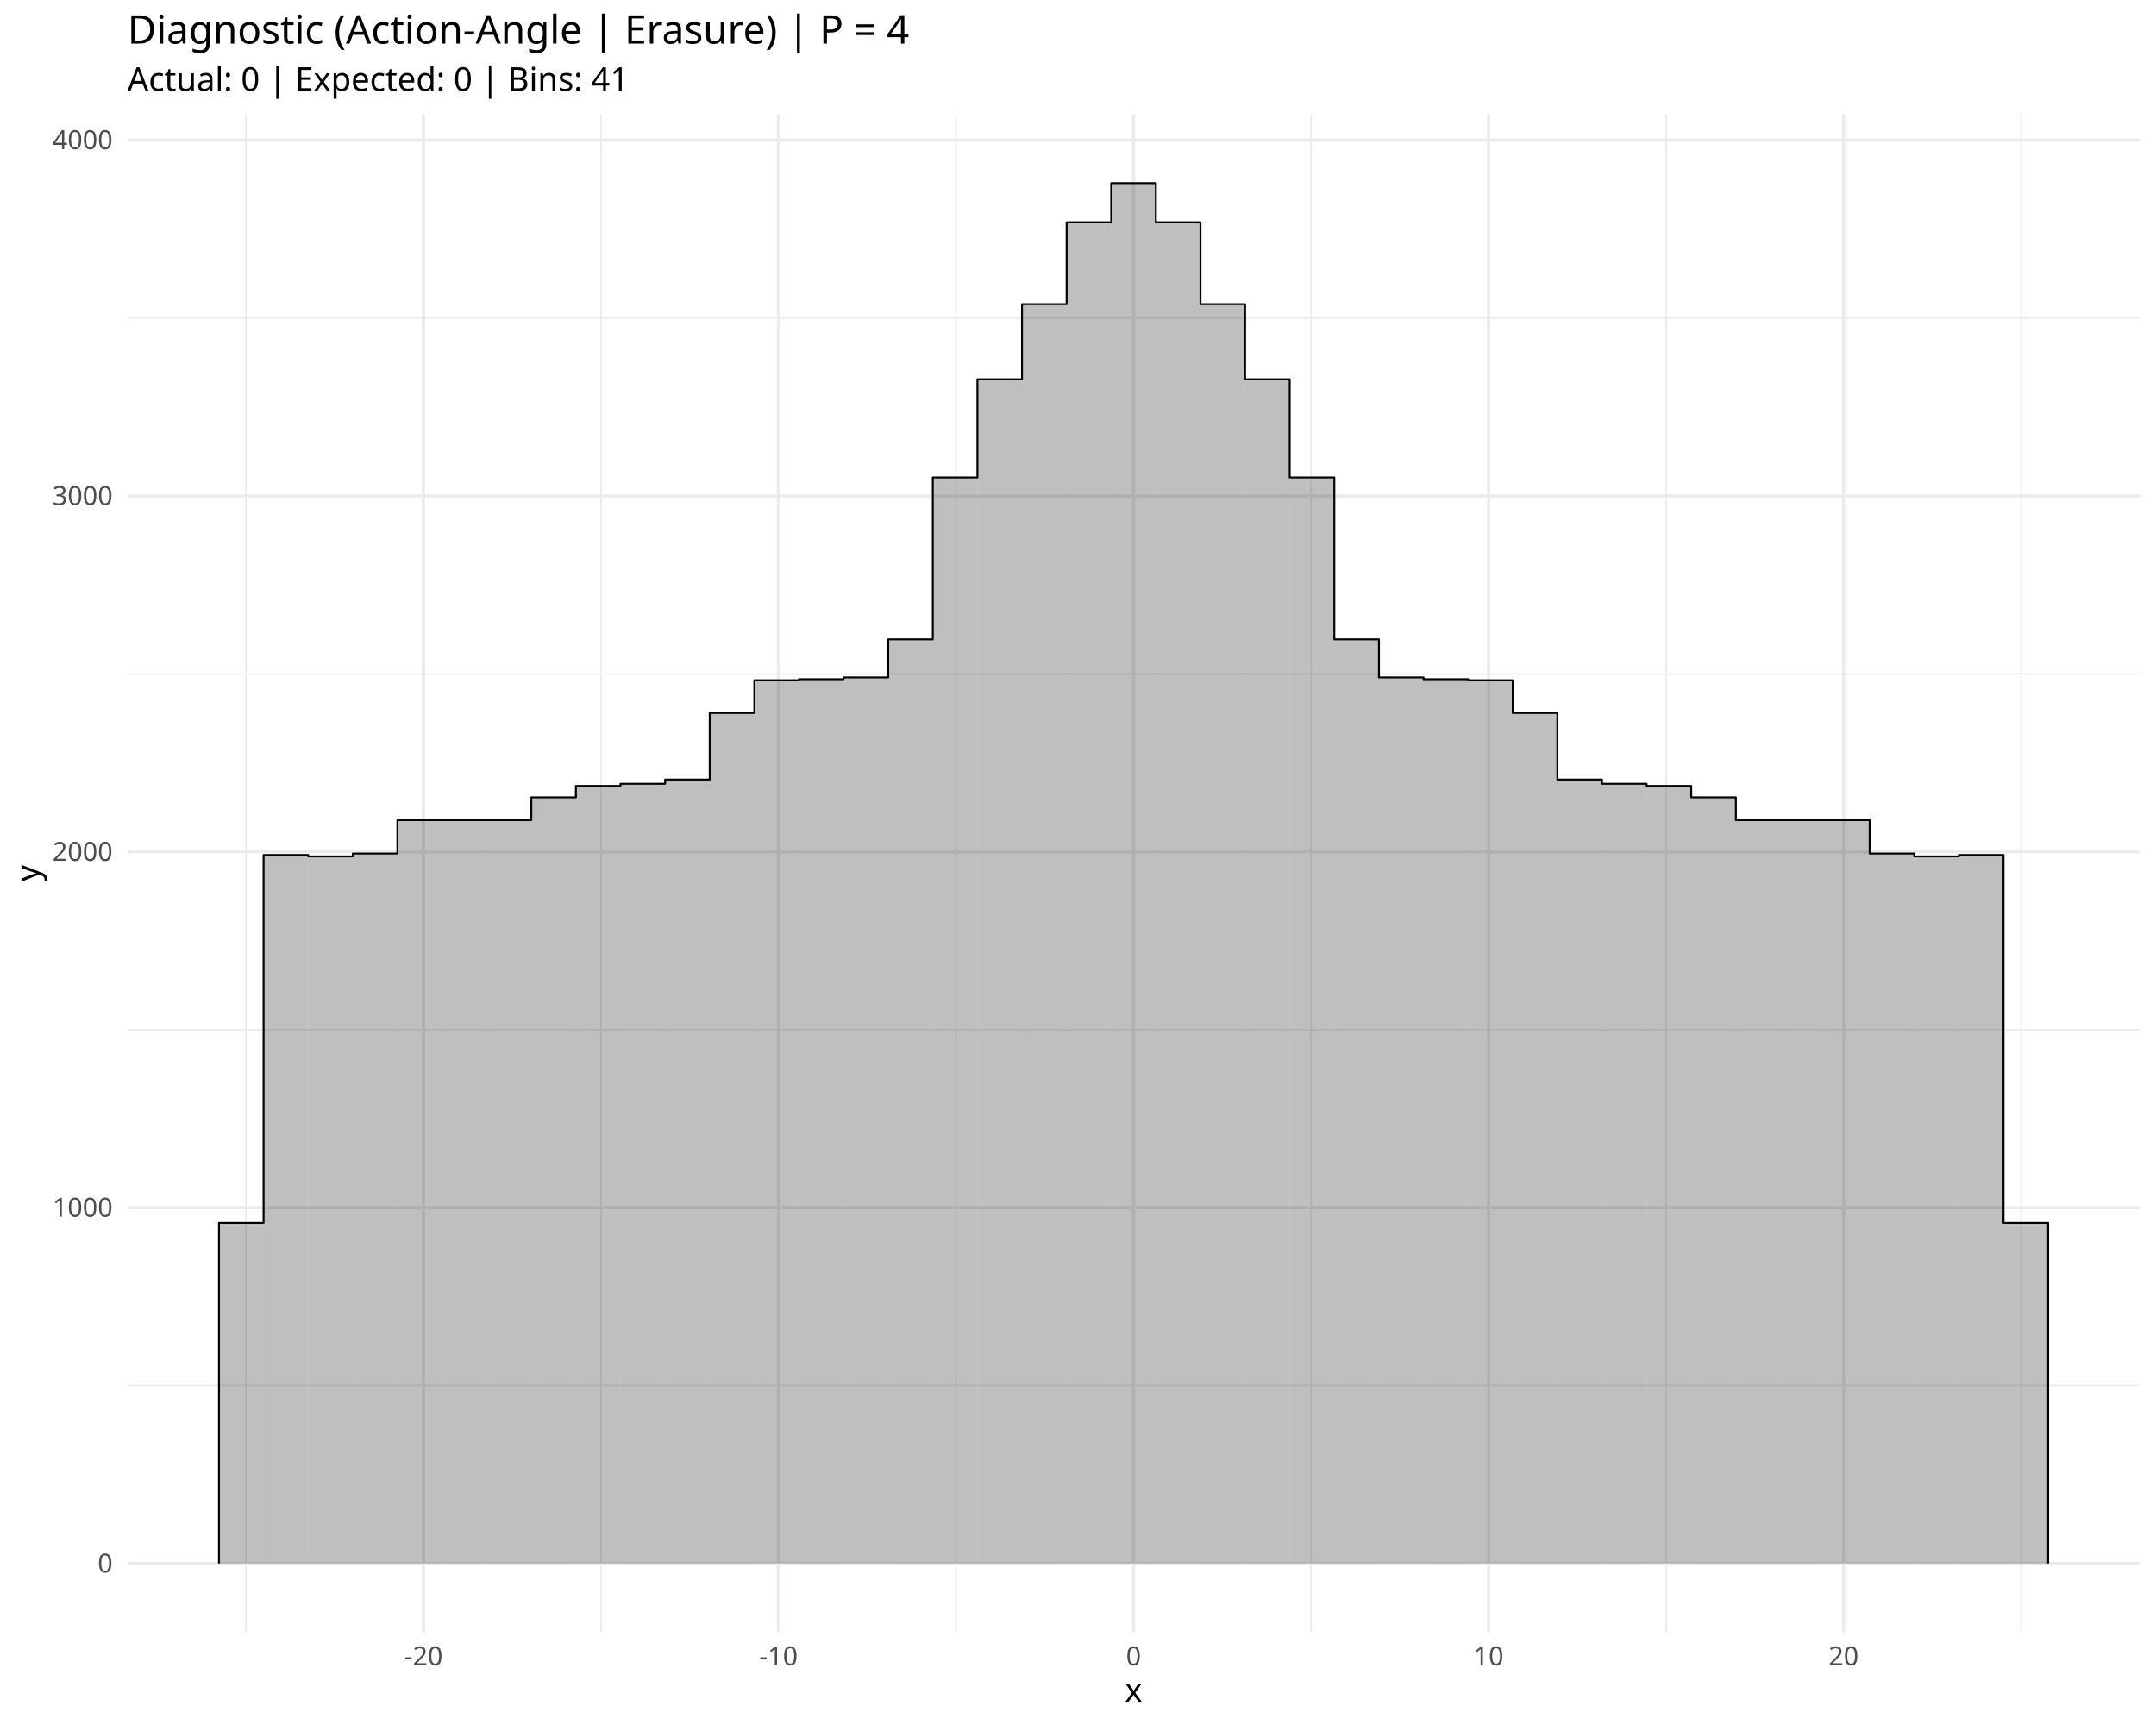
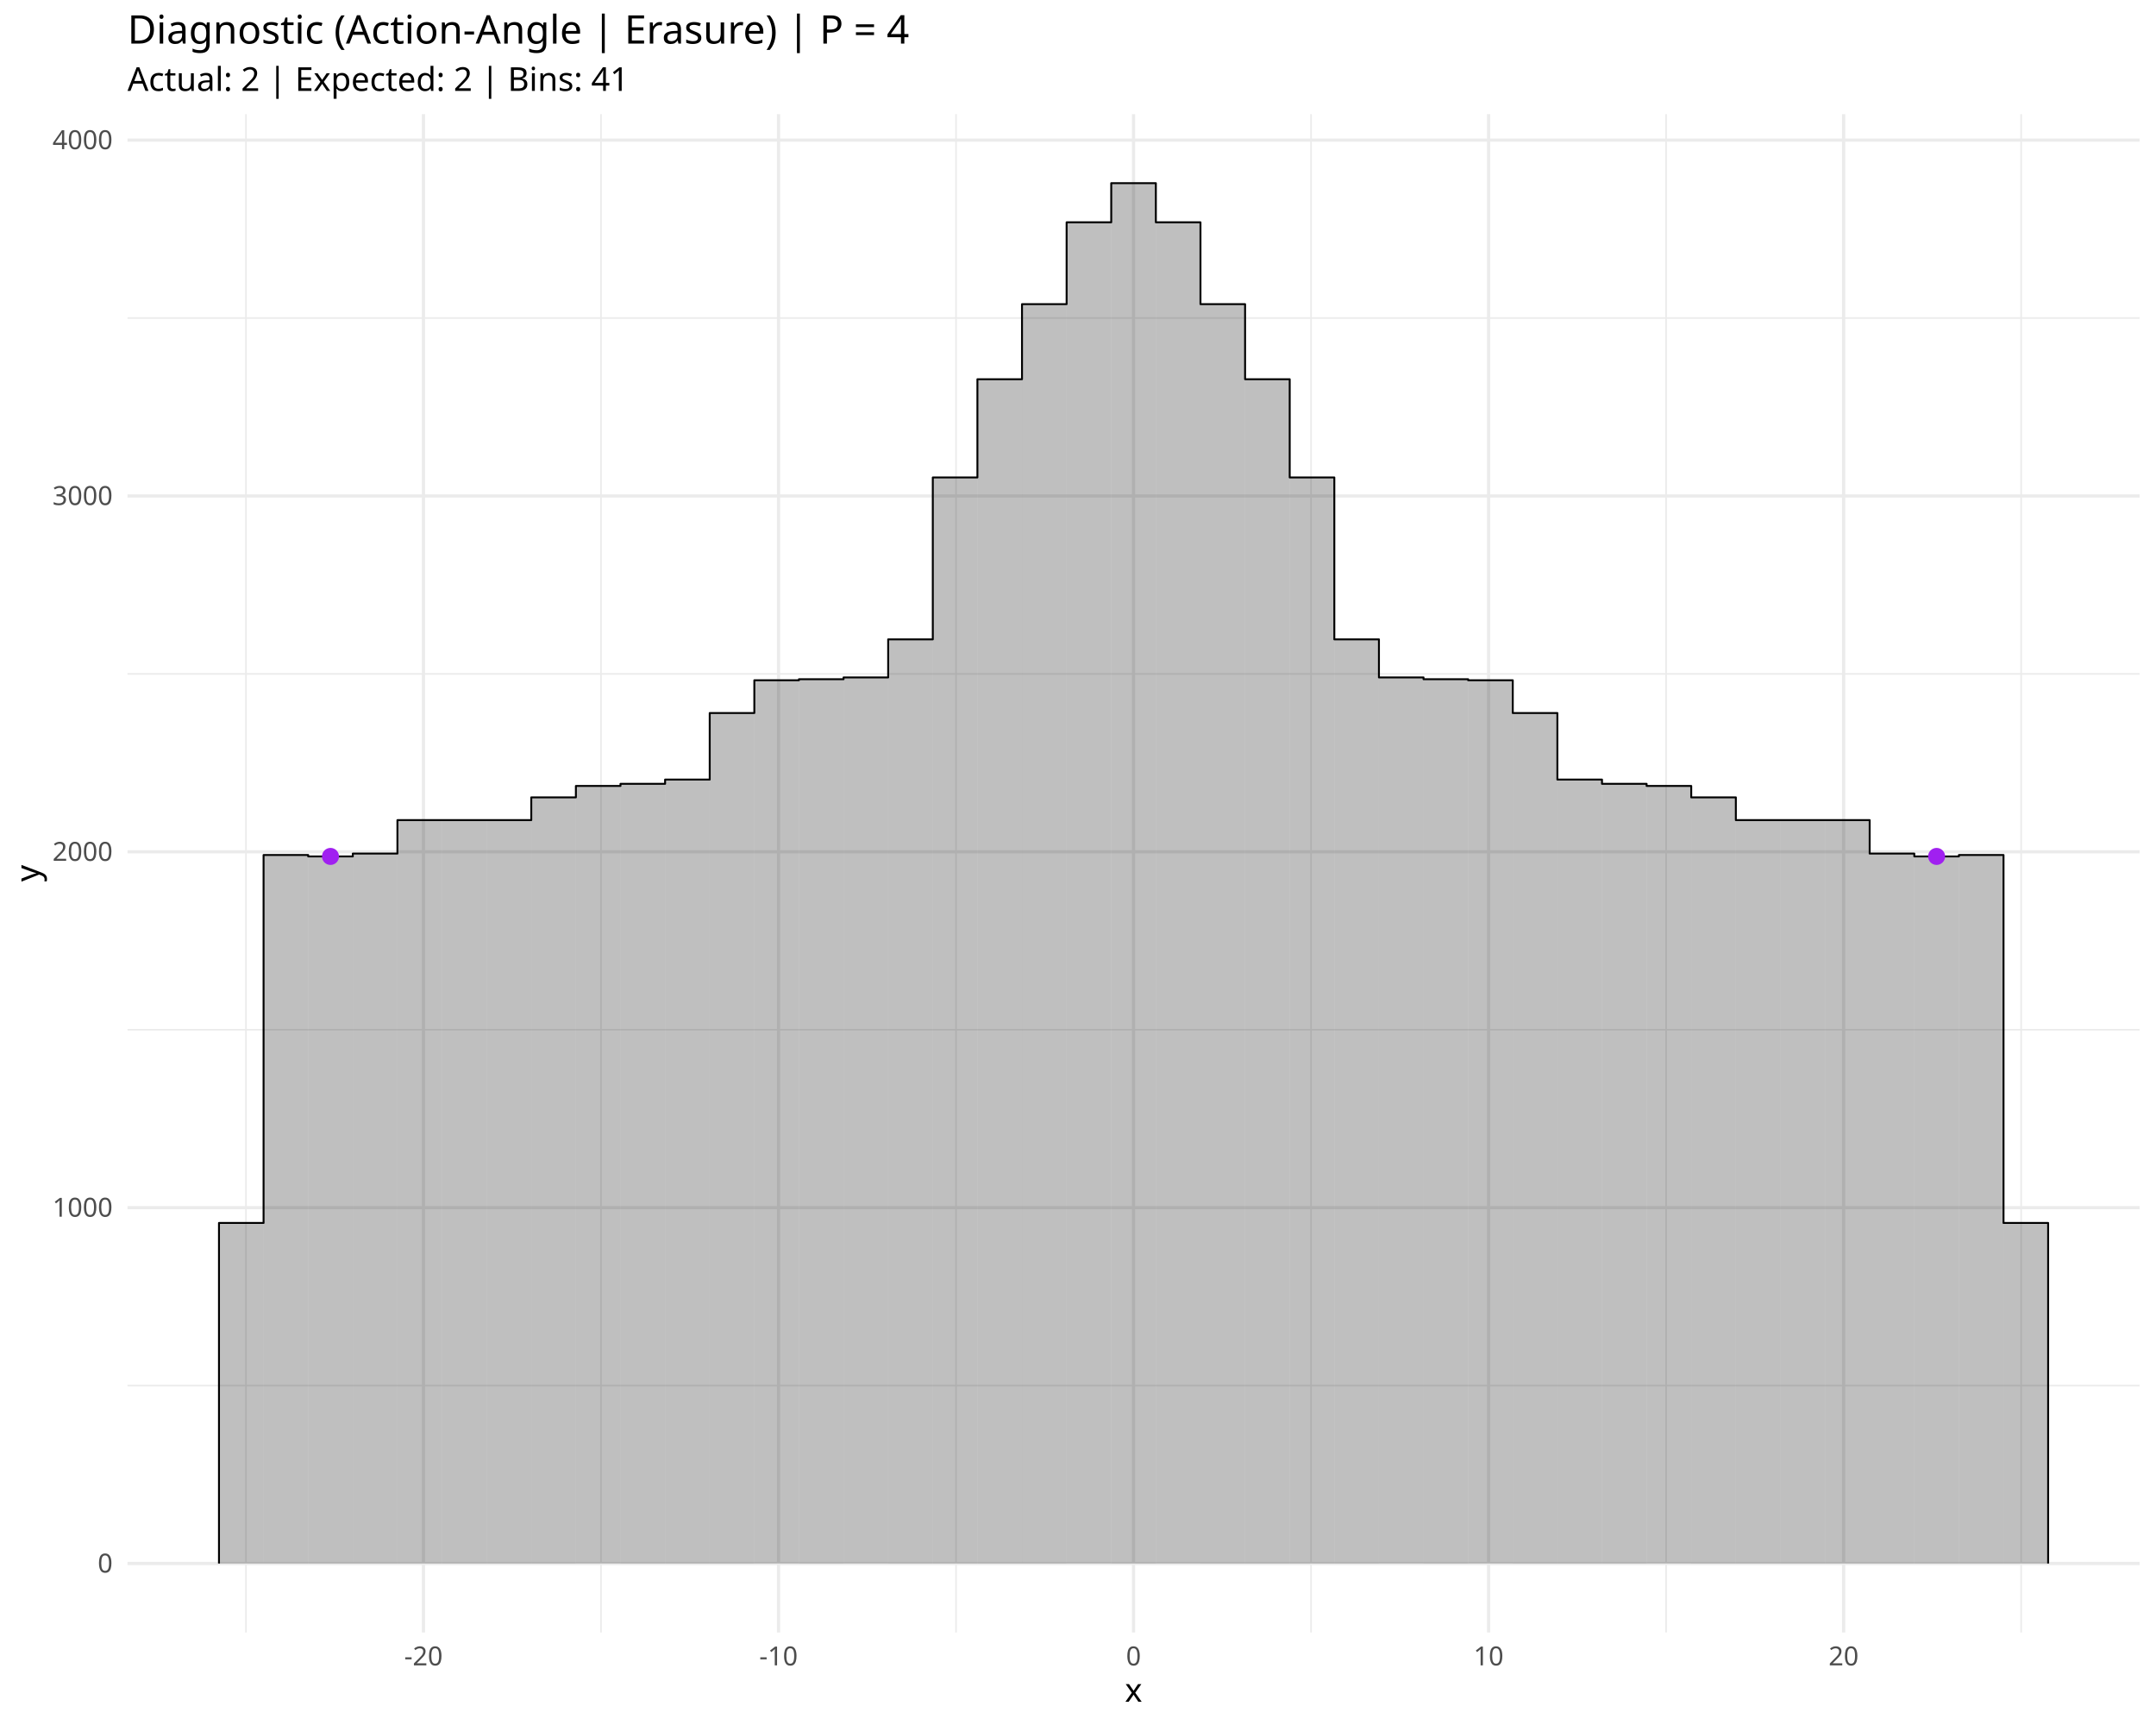
<svg xmlns="http://www.w3.org/2000/svg" class="svglite" data-engine-version="2.0" width="720.00pt" height="576.00pt" viewBox="0 0 720.00 576.00">
  <defs>
    <style type="text/css">
    .svglite line, .svglite polyline, .svglite polygon, .svglite path, .svglite rect, .svglite circle {
      fill: none;
      stroke: #000000;
      stroke-linecap: round;
      stroke-linejoin: round;
      stroke-miterlimit: 10.00;
    }
  </style>
  </defs>
  <rect width="100%" height="100%" style="stroke: none; fill: #FFFFFF;" />
  <defs>
    <clipPath id="cpMC4wMHw3MjAuMDB8MC4wMHw1NzYuMDA=">
      <rect x="0.00" y="0.00" width="720.00" height="576.00" />
    </clipPath>
  </defs>
  <g clip-path="url(#cpMC4wMHw3MjAuMDB8MC4wMHw1NzYuMDA=)">
    <rect x="0.00" y="0.00" width="720.00" height="576.00" style="stroke-width: 1.07; stroke: none; fill: #FFFFFF;" />
  </g>
  <defs>
    <clipPath id="cpNDIuNTh8NzE0LjUyfDM4LjEyfDU0NS4xMQ==">
      <rect x="42.58" y="38.12" width="671.94" height="507.00" />
    </clipPath>
  </defs>
  <g clip-path="url(#cpNDIuNTh8NzE0LjUyfDM4LjEyfDU0NS4xMQ==)">
    <polyline points="42.58,462.66 714.52,462.66 " style="stroke-width: 0.53; stroke: #EBEBEB; stroke-linecap: butt;" />
    <polyline points="42.58,343.84 714.52,343.84 " style="stroke-width: 0.53; stroke: #EBEBEB; stroke-linecap: butt;" />
    <polyline points="42.58,225.02 714.52,225.02 " style="stroke-width: 0.53; stroke: #EBEBEB; stroke-linecap: butt;" />
    <polyline points="42.58,106.19 714.52,106.19 " style="stroke-width: 0.53; stroke: #EBEBEB; stroke-linecap: butt;" />
    <polyline points="82.14,545.11 82.14,38.12 " style="stroke-width: 0.53; stroke: #EBEBEB; stroke-linecap: butt;" />
    <polyline points="200.70,545.11 200.70,38.12 " style="stroke-width: 0.53; stroke: #EBEBEB; stroke-linecap: butt;" />
    <polyline points="319.27,545.11 319.27,38.12 " style="stroke-width: 0.53; stroke: #EBEBEB; stroke-linecap: butt;" />
    <polyline points="437.83,545.11 437.83,38.12 " style="stroke-width: 0.53; stroke: #EBEBEB; stroke-linecap: butt;" />
    <polyline points="556.40,545.11 556.40,38.12 " style="stroke-width: 0.53; stroke: #EBEBEB; stroke-linecap: butt;" />
    <polyline points="674.97,545.11 674.97,38.12 " style="stroke-width: 0.53; stroke: #EBEBEB; stroke-linecap: butt;" />
    <polyline points="42.58,522.07 714.52,522.07 " style="stroke-width: 1.07; stroke: #EBEBEB; stroke-linecap: butt;" />
    <polyline points="42.58,403.25 714.52,403.25 " style="stroke-width: 1.07; stroke: #EBEBEB; stroke-linecap: butt;" />
    <polyline points="42.58,284.43 714.52,284.43 " style="stroke-width: 1.07; stroke: #EBEBEB; stroke-linecap: butt;" />
    <polyline points="42.58,165.61 714.52,165.61 " style="stroke-width: 1.07; stroke: #EBEBEB; stroke-linecap: butt;" />
    <polyline points="42.58,46.78 714.52,46.78 " style="stroke-width: 1.07; stroke: #EBEBEB; stroke-linecap: butt;" />
    <polyline points="141.42,545.11 141.42,38.12 " style="stroke-width: 1.07; stroke: #EBEBEB; stroke-linecap: butt;" />
    <polyline points="259.99,545.11 259.99,38.12 " style="stroke-width: 1.07; stroke: #EBEBEB; stroke-linecap: butt;" />
    <polyline points="378.55,545.11 378.55,38.12 " style="stroke-width: 1.07; stroke: #EBEBEB; stroke-linecap: butt;" />
    <polyline points="497.12,545.11 497.12,38.12 " style="stroke-width: 1.07; stroke: #EBEBEB; stroke-linecap: butt;" />
    <polyline points="615.68,545.11 615.68,38.12 " style="stroke-width: 1.07; stroke: #EBEBEB; stroke-linecap: butt;" />
    <rect x="73.13" y="408.36" width="14.90" height="113.71" style="stroke-width: 1.07; stroke: none; stroke-linecap: butt; stroke-linejoin: miter; fill: #000000; fill-opacity: 0.25;" />
    <rect x="88.02" y="285.50" width="14.90" height="236.57" style="stroke-width: 1.07; stroke: none; stroke-linecap: butt; stroke-linejoin: miter; fill: #000000; fill-opacity: 0.25;" />
    <rect x="102.92" y="285.97" width="14.90" height="236.10" style="stroke-width: 1.07; stroke: none; stroke-linecap: butt; stroke-linejoin: miter; fill: #000000; fill-opacity: 0.25;" />
    <rect x="117.82" y="285.02" width="14.90" height="237.05" style="stroke-width: 1.07; stroke: none; stroke-linecap: butt; stroke-linejoin: miter; fill: #000000; fill-opacity: 0.25;" />
    <rect x="132.72" y="273.85" width="14.90" height="248.22" style="stroke-width: 1.07; stroke: none; stroke-linecap: butt; stroke-linejoin: miter; fill: #000000; fill-opacity: 0.25;" />
    <rect x="147.62" y="273.85" width="14.90" height="248.22" style="stroke-width: 1.07; stroke: none; stroke-linecap: butt; stroke-linejoin: miter; fill: #000000; fill-opacity: 0.25;" />
    <rect x="162.52" y="273.85" width="14.90" height="248.22" style="stroke-width: 1.07; stroke: none; stroke-linecap: butt; stroke-linejoin: miter; fill: #000000; fill-opacity: 0.25;" />
    <rect x="177.42" y="266.25" width="14.90" height="255.82" style="stroke-width: 1.07; stroke: none; stroke-linecap: butt; stroke-linejoin: miter; fill: #000000; fill-opacity: 0.25;" />
    <rect x="192.32" y="262.44" width="14.90" height="259.62" style="stroke-width: 1.07; stroke: none; stroke-linecap: butt; stroke-linejoin: miter; fill: #000000; fill-opacity: 0.25;" />
    <rect x="207.21" y="261.73" width="14.90" height="260.34" style="stroke-width: 1.07; stroke: none; stroke-linecap: butt; stroke-linejoin: miter; fill: #000000; fill-opacity: 0.25;" />
    <rect x="222.11" y="260.31" width="14.90" height="261.76" style="stroke-width: 1.07; stroke: none; stroke-linecap: butt; stroke-linejoin: miter; fill: #000000; fill-opacity: 0.25;" />
    <rect x="237.01" y="238.09" width="14.90" height="283.98" style="stroke-width: 1.07; stroke: none; stroke-linecap: butt; stroke-linejoin: miter; fill: #000000; fill-opacity: 0.25;" />
    <rect x="251.91" y="227.15" width="14.90" height="294.91" style="stroke-width: 1.07; stroke: none; stroke-linecap: butt; stroke-linejoin: miter; fill: #000000; fill-opacity: 0.25;" />
    <rect x="266.81" y="226.80" width="14.90" height="295.27" style="stroke-width: 1.07; stroke: none; stroke-linecap: butt; stroke-linejoin: miter; fill: #000000; fill-opacity: 0.25;" />
    <rect x="281.71" y="226.20" width="14.90" height="295.86" style="stroke-width: 1.07; stroke: none; stroke-linecap: butt; stroke-linejoin: miter; fill: #000000; fill-opacity: 0.25;" />
    <rect x="296.61" y="213.49" width="14.90" height="308.58" style="stroke-width: 1.07; stroke: none; stroke-linecap: butt; stroke-linejoin: miter; fill: #000000; fill-opacity: 0.25;" />
    <rect x="311.51" y="159.43" width="14.90" height="362.64" style="stroke-width: 1.07; stroke: none; stroke-linecap: butt; stroke-linejoin: miter; fill: #000000; fill-opacity: 0.25;" />
    <rect x="326.41" y="126.63" width="14.90" height="395.44" style="stroke-width: 1.07; stroke: none; stroke-linecap: butt; stroke-linejoin: miter; fill: #000000; fill-opacity: 0.25;" />
    <rect x="341.30" y="101.56" width="14.90" height="420.51" style="stroke-width: 1.07; stroke: none; stroke-linecap: butt; stroke-linejoin: miter; fill: #000000; fill-opacity: 0.25;" />
    <rect x="356.20" y="74.23" width="14.90" height="447.83" style="stroke-width: 1.07; stroke: none; stroke-linecap: butt; stroke-linejoin: miter; fill: #000000; fill-opacity: 0.25;" />
    <rect x="371.10" y="61.16" width="14.90" height="460.91" style="stroke-width: 1.07; stroke: none; stroke-linecap: butt; stroke-linejoin: miter; fill: #000000; fill-opacity: 0.25;" />
    <rect x="386.00" y="74.23" width="14.90" height="447.83" style="stroke-width: 1.07; stroke: none; stroke-linecap: butt; stroke-linejoin: miter; fill: #000000; fill-opacity: 0.25;" />
    <rect x="400.90" y="101.56" width="14.90" height="420.51" style="stroke-width: 1.07; stroke: none; stroke-linecap: butt; stroke-linejoin: miter; fill: #000000; fill-opacity: 0.25;" />
    <rect x="415.80" y="126.63" width="14.90" height="395.44" style="stroke-width: 1.07; stroke: none; stroke-linecap: butt; stroke-linejoin: miter; fill: #000000; fill-opacity: 0.25;" />
    <rect x="430.70" y="159.43" width="14.90" height="362.64" style="stroke-width: 1.07; stroke: none; stroke-linecap: butt; stroke-linejoin: miter; fill: #000000; fill-opacity: 0.25;" />
    <rect x="445.60" y="213.49" width="14.90" height="308.58" style="stroke-width: 1.07; stroke: none; stroke-linecap: butt; stroke-linejoin: miter; fill: #000000; fill-opacity: 0.25;" />
    <rect x="460.50" y="226.20" width="14.90" height="295.86" style="stroke-width: 1.07; stroke: none; stroke-linecap: butt; stroke-linejoin: miter; fill: #000000; fill-opacity: 0.25;" />
    <rect x="475.39" y="226.80" width="14.90" height="295.27" style="stroke-width: 1.07; stroke: none; stroke-linecap: butt; stroke-linejoin: miter; fill: #000000; fill-opacity: 0.25;" />
    <rect x="490.29" y="227.15" width="14.90" height="294.91" style="stroke-width: 1.07; stroke: none; stroke-linecap: butt; stroke-linejoin: miter; fill: #000000; fill-opacity: 0.25;" />
    <rect x="505.19" y="238.09" width="14.90" height="283.98" style="stroke-width: 1.07; stroke: none; stroke-linecap: butt; stroke-linejoin: miter; fill: #000000; fill-opacity: 0.25;" />
    <rect x="520.09" y="260.31" width="14.90" height="261.76" style="stroke-width: 1.07; stroke: none; stroke-linecap: butt; stroke-linejoin: miter; fill: #000000; fill-opacity: 0.25;" />
    <rect x="534.99" y="261.73" width="14.90" height="260.34" style="stroke-width: 1.07; stroke: none; stroke-linecap: butt; stroke-linejoin: miter; fill: #000000; fill-opacity: 0.25;" />
    <rect x="549.89" y="262.44" width="14.90" height="259.62" style="stroke-width: 1.07; stroke: none; stroke-linecap: butt; stroke-linejoin: miter; fill: #000000; fill-opacity: 0.25;" />
    <rect x="564.79" y="266.25" width="14.90" height="255.82" style="stroke-width: 1.07; stroke: none; stroke-linecap: butt; stroke-linejoin: miter; fill: #000000; fill-opacity: 0.25;" />
    <rect x="579.69" y="273.85" width="14.90" height="248.22" style="stroke-width: 1.07; stroke: none; stroke-linecap: butt; stroke-linejoin: miter; fill: #000000; fill-opacity: 0.25;" />
    <rect x="594.58" y="273.85" width="14.90" height="248.22" style="stroke-width: 1.07; stroke: none; stroke-linecap: butt; stroke-linejoin: miter; fill: #000000; fill-opacity: 0.25;" />
    <rect x="609.48" y="273.85" width="14.90" height="248.22" style="stroke-width: 1.07; stroke: none; stroke-linecap: butt; stroke-linejoin: miter; fill: #000000; fill-opacity: 0.25;" />
    <rect x="624.38" y="285.02" width="14.90" height="237.05" style="stroke-width: 1.07; stroke: none; stroke-linecap: butt; stroke-linejoin: miter; fill: #000000; fill-opacity: 0.25;" />
    <rect x="639.28" y="285.97" width="14.90" height="236.10" style="stroke-width: 1.07; stroke: none; stroke-linecap: butt; stroke-linejoin: miter; fill: #000000; fill-opacity: 0.25;" />
    <rect x="654.18" y="285.50" width="14.90" height="236.57" style="stroke-width: 1.07; stroke: none; stroke-linecap: butt; stroke-linejoin: miter; fill: #000000; fill-opacity: 0.25;" />
    <rect x="669.08" y="408.36" width="14.90" height="113.71" style="stroke-width: 1.07; stroke: none; stroke-linecap: butt; stroke-linejoin: miter; fill: #000000; fill-opacity: 0.25;" />
    <polyline points="73.13,522.07 73.13,408.36 88.02,408.36 88.02,285.50 102.92,285.50 102.92,285.97 117.82,285.97 117.82,285.02 132.72,285.02 132.72,273.85 147.62,273.85 147.62,273.85 162.52,273.85 162.52,273.85 177.42,273.85 177.42,266.25 192.32,266.25 192.32,262.44 207.21,262.44 207.21,261.73 222.11,261.73 222.11,260.31 237.01,260.31 237.01,238.09 251.91,238.09 251.91,227.15 266.81,227.15 266.81,226.80 281.71,226.80 281.71,226.20 296.61,226.20 296.61,213.49 311.51,213.49 311.51,159.43 326.41,159.43 326.41,126.63 341.30,126.63 341.30,101.56 356.20,101.56 356.20,74.23 371.10,74.23 371.10,61.16 386.00,61.16 386.00,74.23 400.90,74.23 400.90,101.56 415.80,101.56 415.80,126.63 430.70,126.63 430.70,159.43 445.60,159.43 445.60,213.49 460.50,213.49 460.50,226.20 475.39,226.20 475.39,226.80 490.29,226.80 490.29,227.15 505.19,227.15 505.19,238.09 520.09,238.09 520.09,260.31 534.99,260.31 534.99,261.73 549.89,261.73 549.89,262.44 564.79,262.44 564.79,266.25 579.69,266.25 579.69,273.85 594.58,273.85 594.58,273.85 609.48,273.85 609.48,273.85 624.38,273.85 624.38,285.02 639.28,285.02 639.28,285.97 654.18,285.97 654.18,285.50 669.08,285.50 669.08,408.36 683.98,408.36 683.98,522.07 " style="stroke-width: 0.64; stroke-linecap: butt;" />
+     <circle cx="110.37" cy="285.97" r="2.49" style="stroke-width: 0.71; stroke: #A020F0; fill: #A020F0;" />
+     <circle cx="646.73" cy="285.97" r="2.49" style="stroke-width: 0.71; stroke: #A020F0; fill: #A020F0;" />
  </g>
  <g clip-path="url(#cpMC4wMHw3MjAuMDB8MC4wMHw1NzYuMDA=)">
    <text x="37.65" y="525.10" text-anchor="end" style="font-size: 8.80px; fill: #4D4D4D; font-family: sans;" textLength="4.89px" lengthAdjust="spacingAndGlyphs">0</text>
    <text x="37.65" y="406.27" text-anchor="end" style="font-size: 8.80px; fill: #4D4D4D; font-family: sans;" textLength="19.58px" lengthAdjust="spacingAndGlyphs">1000</text>
    <text x="37.65" y="287.45" text-anchor="end" style="font-size: 8.80px; fill: #4D4D4D; font-family: sans;" textLength="19.58px" lengthAdjust="spacingAndGlyphs">2000</text>
    <text x="37.65" y="168.63" text-anchor="end" style="font-size: 8.80px; fill: #4D4D4D; font-family: sans;" textLength="19.58px" lengthAdjust="spacingAndGlyphs">3000</text>
    <text x="37.65" y="49.81" text-anchor="end" style="font-size: 8.80px; fill: #4D4D4D; font-family: sans;" textLength="19.58px" lengthAdjust="spacingAndGlyphs">4000</text>
    <text x="141.42" y="556.10" text-anchor="middle" style="font-size: 8.80px; fill: #4D4D4D; font-family: sans;" textLength="12.72px" lengthAdjust="spacingAndGlyphs">-20</text>
    <text x="259.99" y="556.10" text-anchor="middle" style="font-size: 8.80px; fill: #4D4D4D; font-family: sans;" textLength="12.72px" lengthAdjust="spacingAndGlyphs">-10</text>
    <text x="378.55" y="556.10" text-anchor="middle" style="font-size: 8.80px; fill: #4D4D4D; font-family: sans;" textLength="4.89px" lengthAdjust="spacingAndGlyphs">0</text>
    <text x="497.12" y="556.10" text-anchor="middle" style="font-size: 8.80px; fill: #4D4D4D; font-family: sans;" textLength="9.79px" lengthAdjust="spacingAndGlyphs">10</text>
    <text x="615.68" y="556.10" text-anchor="middle" style="font-size: 8.80px; fill: #4D4D4D; font-family: sans;" textLength="9.79px" lengthAdjust="spacingAndGlyphs">20</text>
    <text x="378.55" y="568.24" text-anchor="middle" style="font-size: 11.00px; font-family: sans;" textLength="5.50px" lengthAdjust="spacingAndGlyphs">x</text>
    <text transform="translate(13.05,291.61) rotate(-90)" text-anchor="middle" style="font-size: 11.00px; font-family: sans;" textLength="5.50px" lengthAdjust="spacingAndGlyphs">y</text>
-     <text x="42.58" y="30.35" style="font-size: 11.00px; font-family: sans;" textLength="158.60px" lengthAdjust="spacingAndGlyphs">Actual: 0 | Expected: 0 | Bins: 41</text>
+     <text x="42.58" y="30.35" style="font-size: 11.00px; font-family: sans;" textLength="158.60px" lengthAdjust="spacingAndGlyphs">Actual: 2 | Expected: 2 | Bins: 41</text>
    <text x="42.58" y="14.56" style="font-size: 13.20px; font-family: sans;" textLength="247.90px" lengthAdjust="spacingAndGlyphs">Diagnostic (Action-Angle | Erasure) | P = 4</text>
  </g>
</svg>
